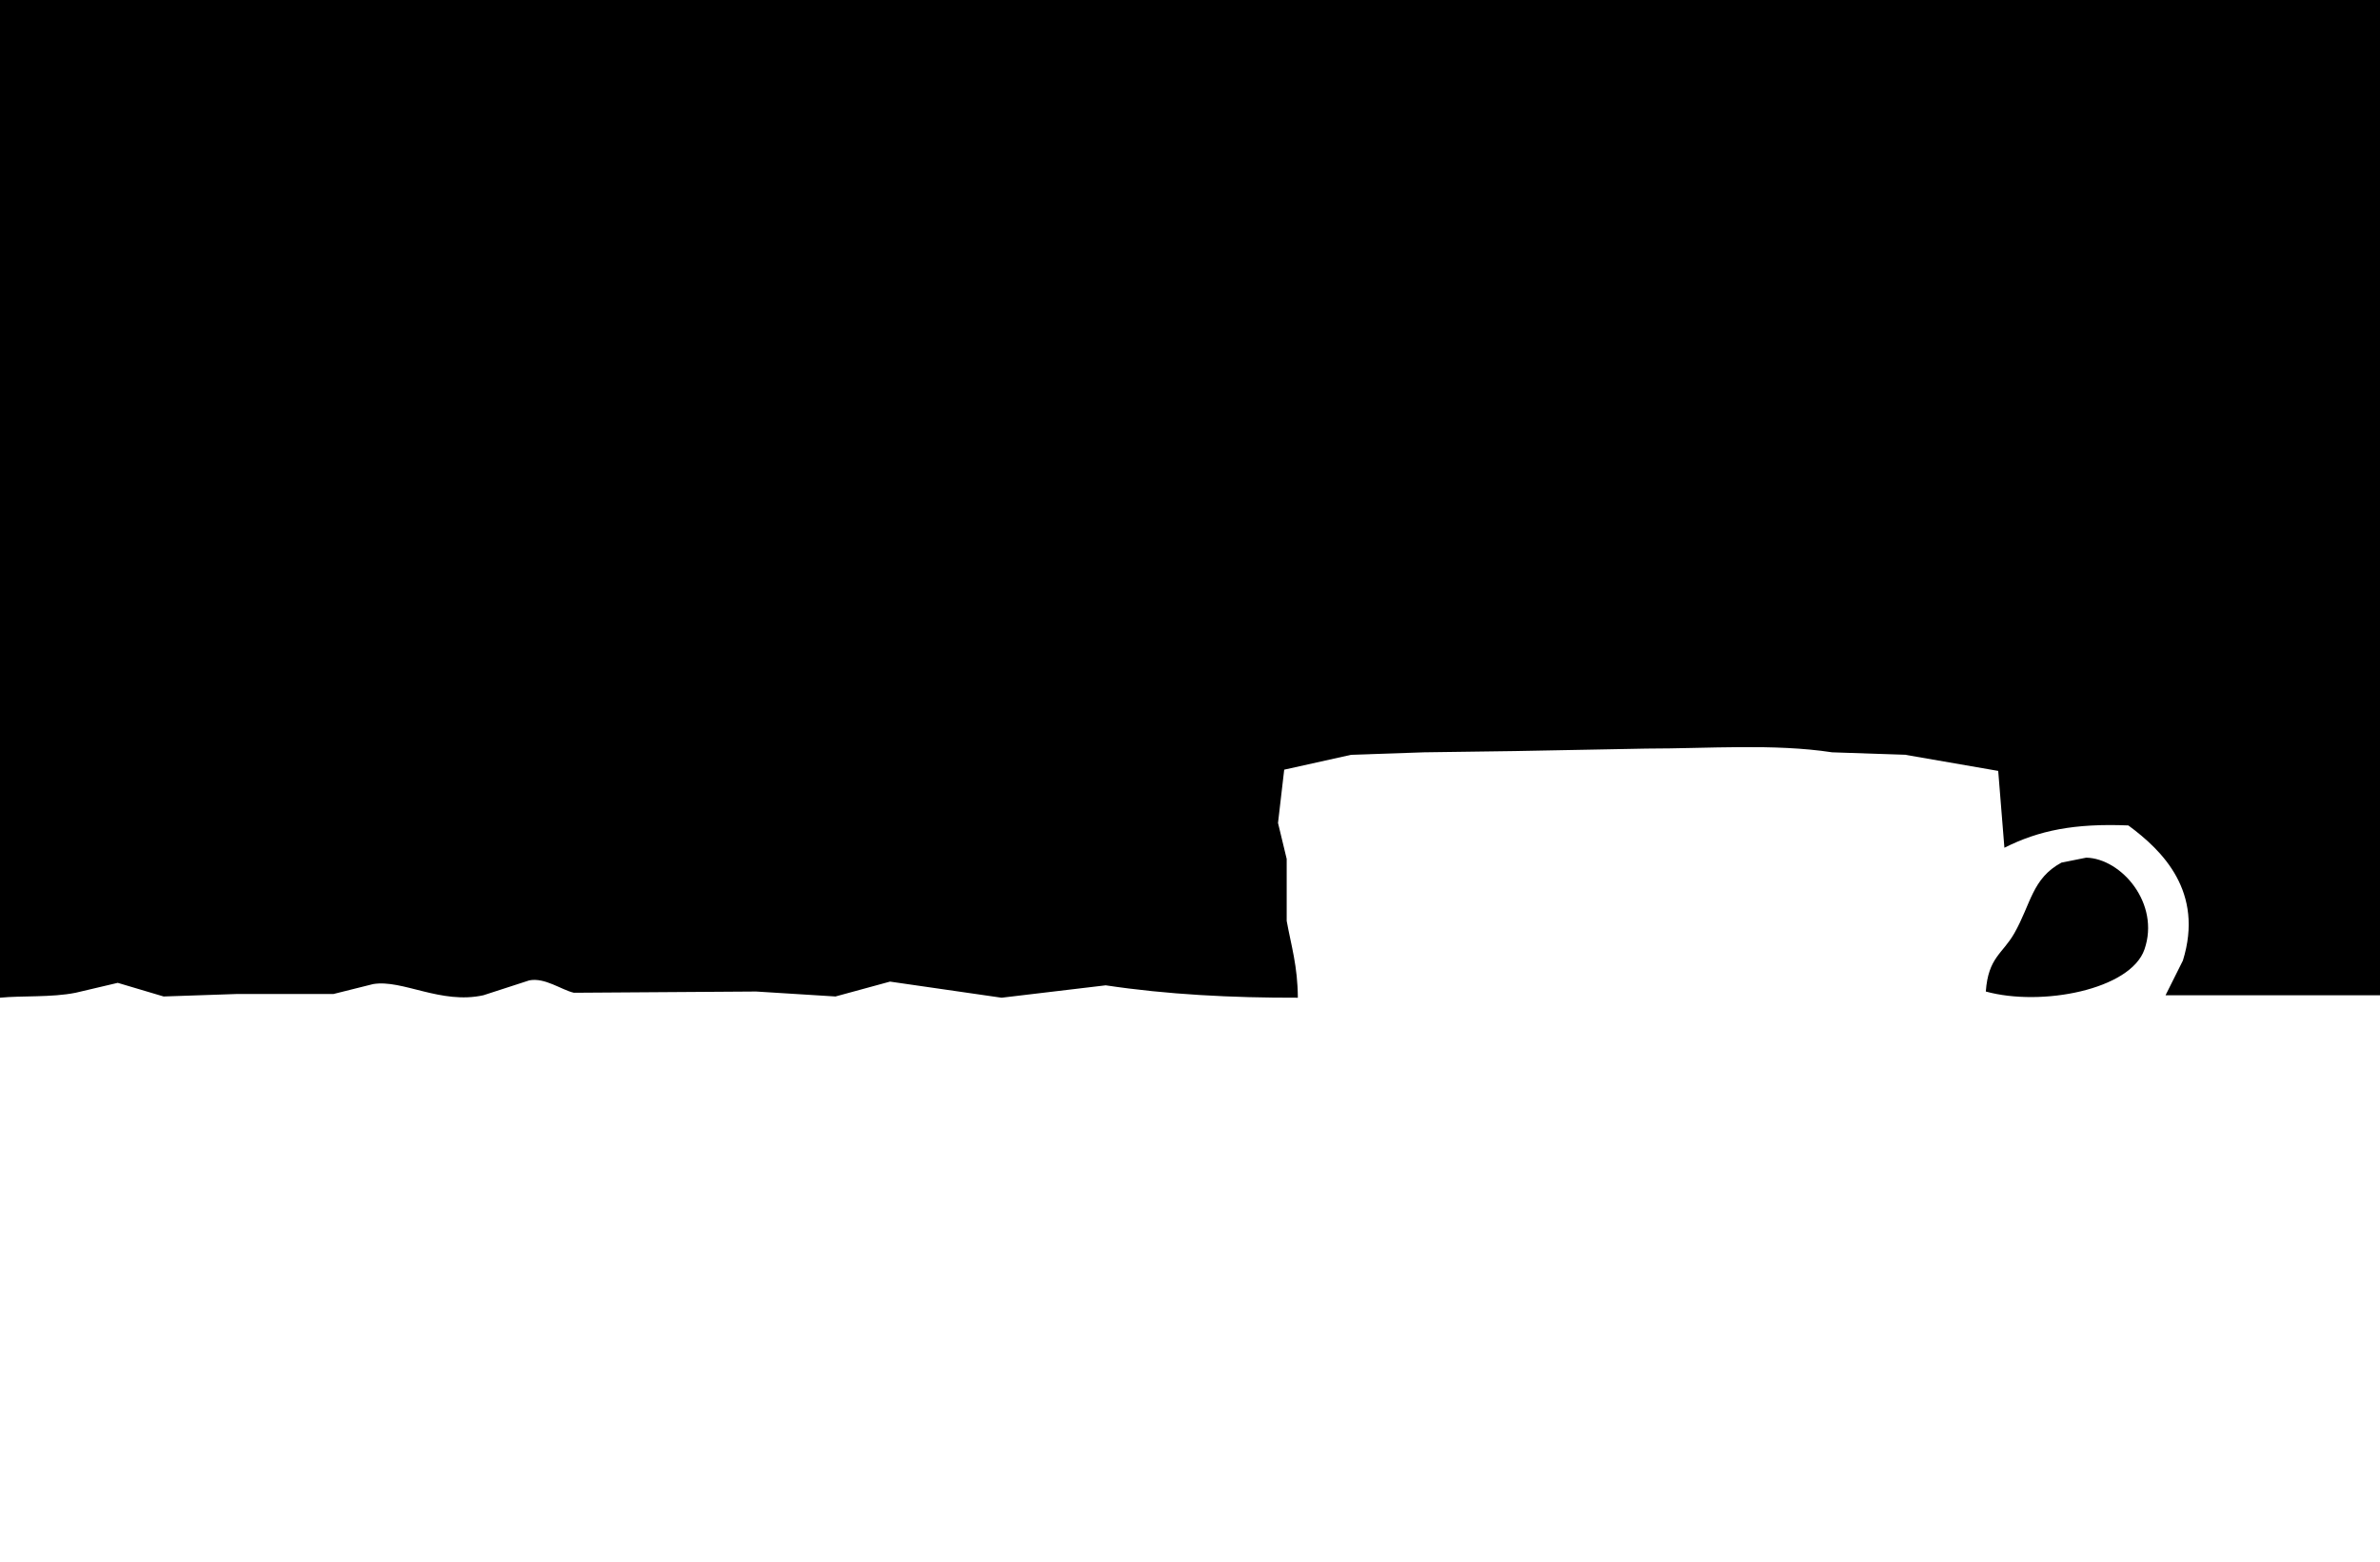
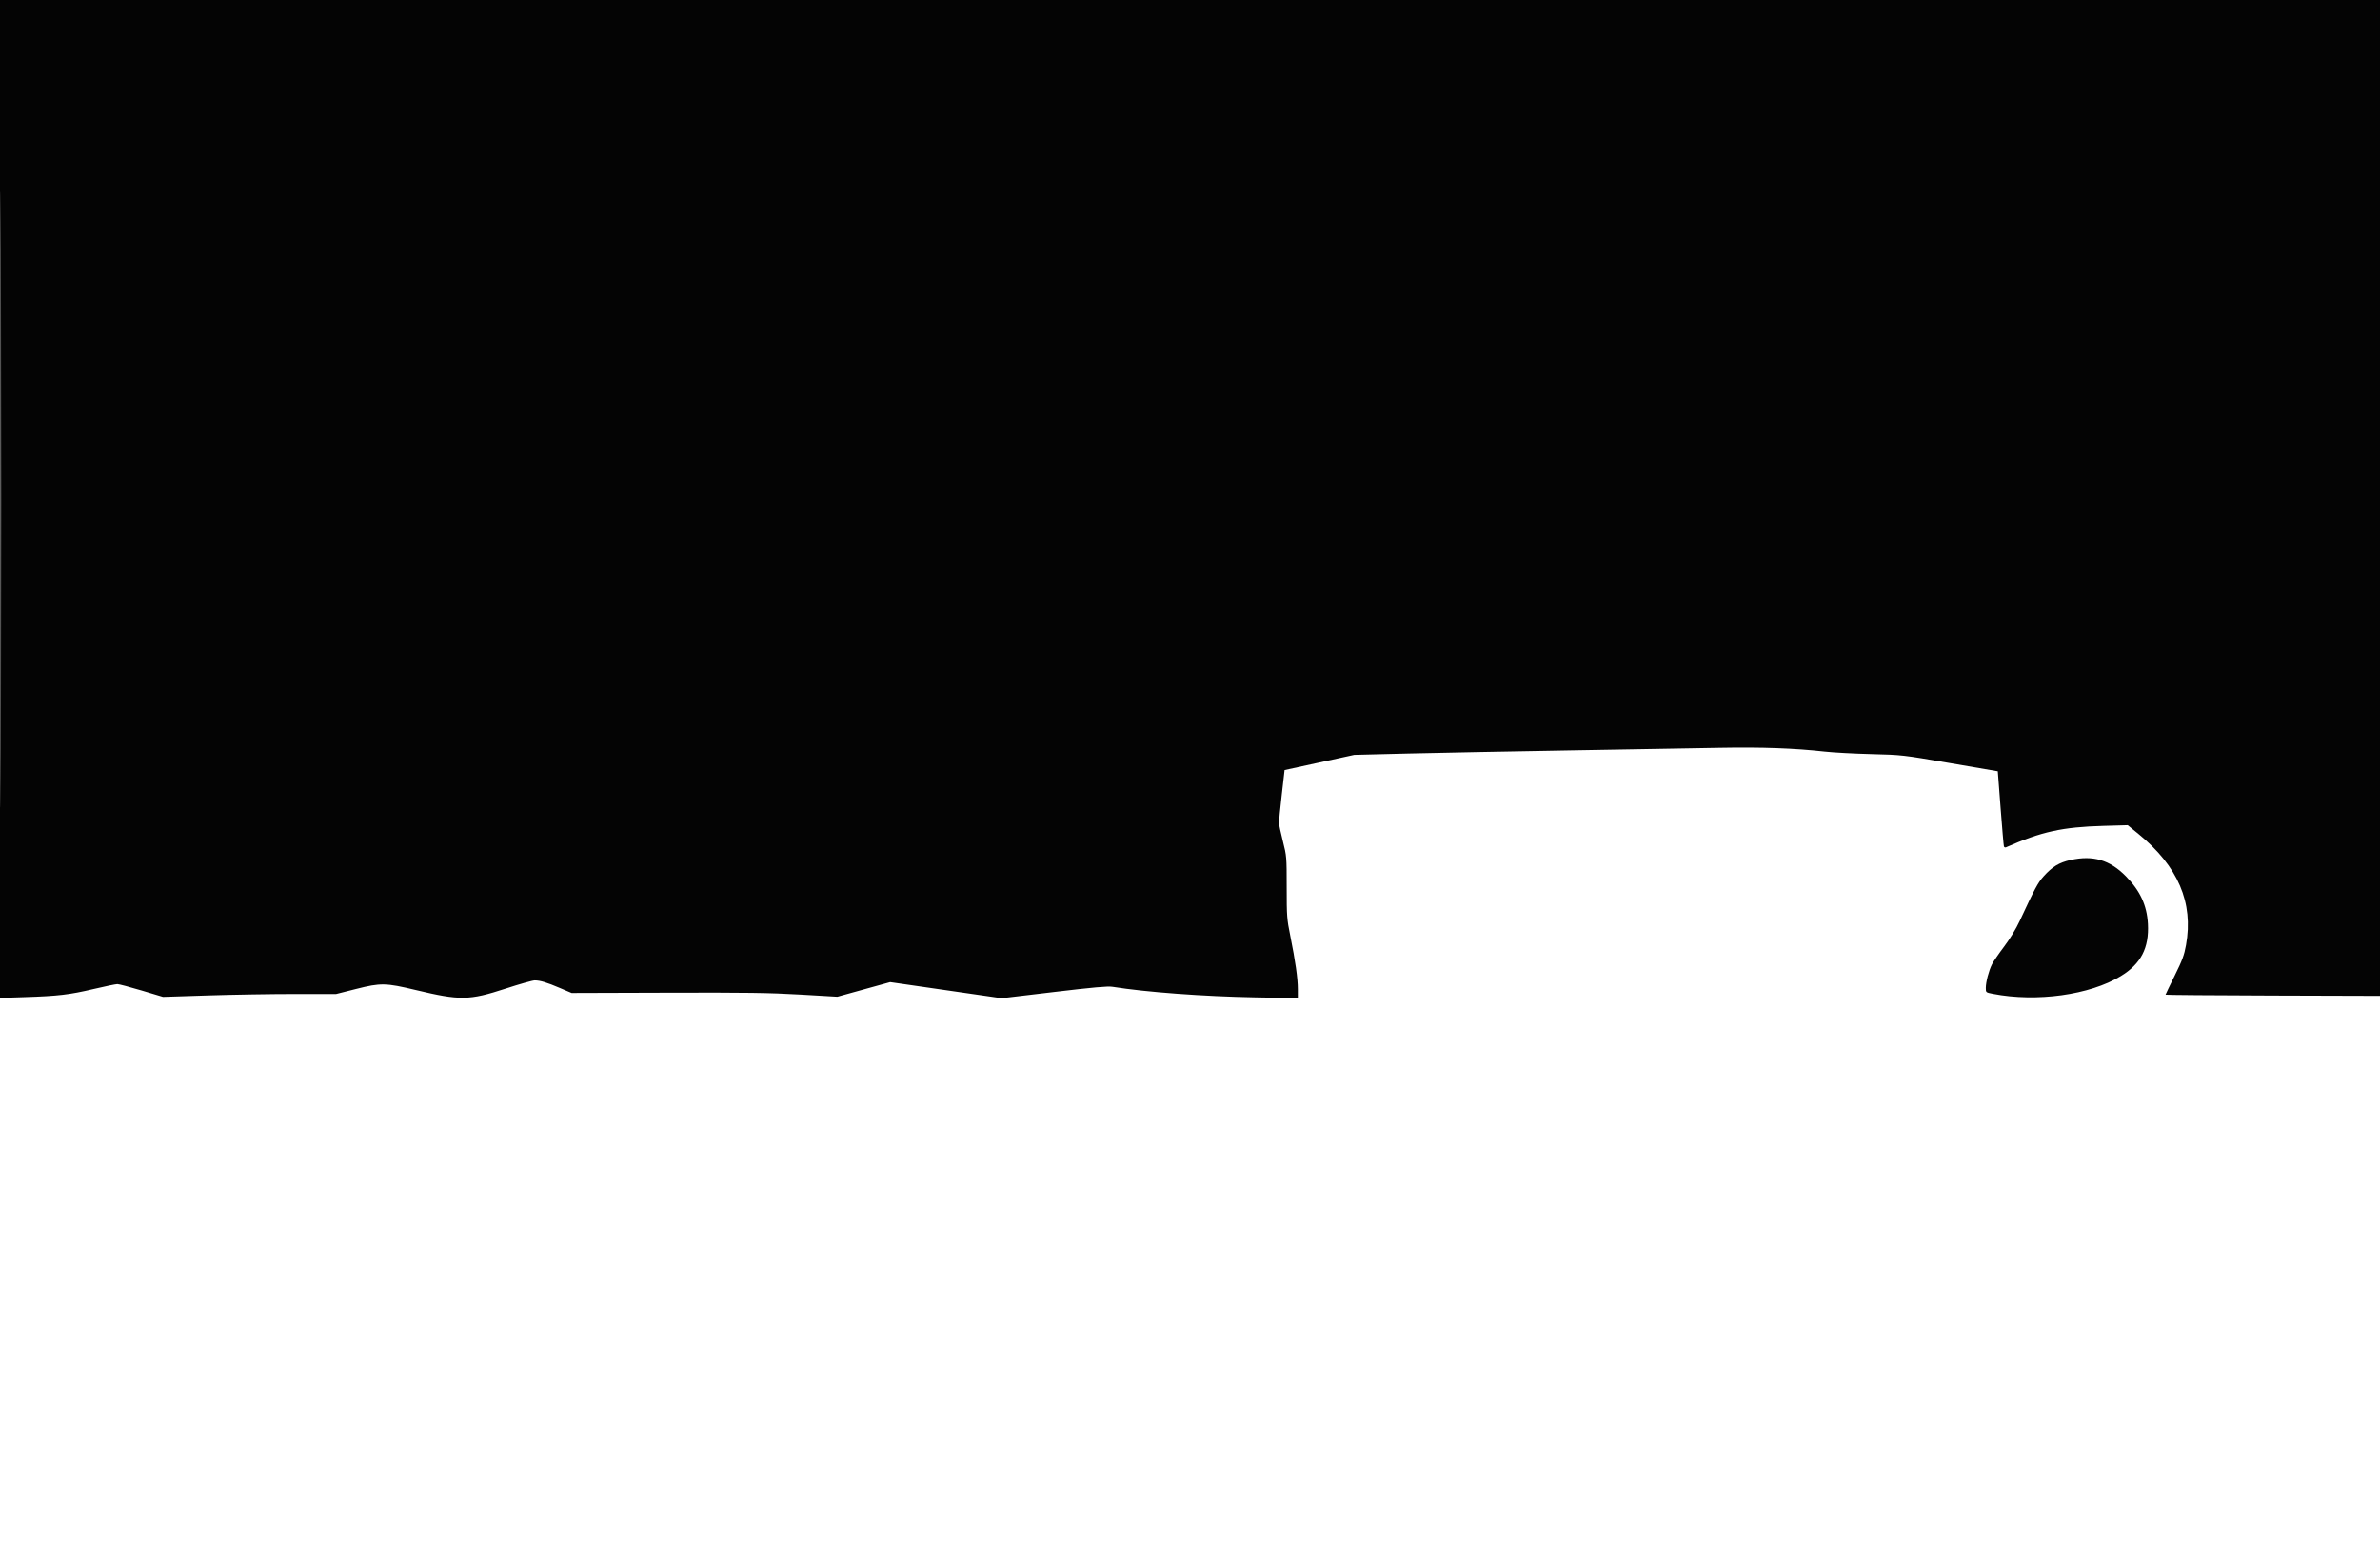
- <svg xmlns="http://www.w3.org/2000/svg" width="1920" height="1260" viewBox="0 0 1920 1260">
-   <defs>
-     <style>
-       .cls-1 {
-         fill-rule: evenodd;
-       }
-     </style>
-   </defs>
-   <path id="Color_Fill_1" data-name="Color Fill 1" class="cls-1" d="M0,0H1920V803H1747q7.005-14,14-28c17.17-55.448-16.38-88.671-44-109-43.52-1.771-72.12,3.96-100,18q-2.505-31-5-62l-75-13-59-2c-47.01-7.164-99.9-3-150-3l-106,2-73,1-59,2-54,12q-2.505,21.5-5,43,3.495,14.5,7,29v50c3.66,20.183,8.85,36.38,9,62-52.973.132-105.623-2.573-155-10l-84,10-90-13-44,12-64-4-147,1c-10.044-2.28-23.381-12.454-36-10l-37,12c-34.356,7.617-65.333-12.961-89-9l-32,8H191l-59,2L95,793l-34,8c-19.448,3.9-43.622,2.237-61,4V0ZM1683,692c28.38,0.647,59.77,37.035,47,74-11.26,32.6-83.27,46.33-128,34,1.99-27.605,13.5-30.3,23-47,13.53-23.79,14.29-44.151,38-57Q1673.005,694,1683,692Z" />
+ <svg xmlns="http://www.w3.org/2000/svg" width="1920" height="1260" viewBox="0 0 1920 1260" version="1.1">
+   <path d="" stroke="none" fill="#080404" fill-rule="evenodd" />
+   <path d="M 0 402.578 L 0 805.157 19.750 804.514 C 46.919 803.629, 56.003 802.563, 75.509 797.968 C 84.775 795.786, 93.400 794, 94.676 794 C 95.952 794, 104.759 796.320, 114.248 799.156 L 131.500 804.312 168 803.140 C 188.075 802.496, 219.483 801.976, 237.795 801.984 L 271.090 802 287.295 797.905 C 307.166 792.884, 311.113 792.957, 335.500 798.789 C 371.216 807.331, 378.468 807.215, 407.864 797.636 C 419.064 793.986, 429.639 791.003, 431.364 791.006 C 435.788 791.013, 441.083 792.615, 451.814 797.192 L 461.127 801.164 538.314 800.928 C 601.777 800.734, 620.834 801.002, 645.500 802.437 L 675.500 804.182 696.806 798.291 L 718.112 792.401 763.069 798.895 L 808.025 805.390 850.211 800.375 C 882.161 796.578, 893.622 795.558, 897.448 796.172 C 924.463 800.509, 971.283 803.972, 1012.750 804.702 L 1047 805.304 1047 798.031 C 1047 789.430, 1044.976 775.130, 1040.933 755.169 C 1038.155 741.454, 1038 739.370, 1038 715.785 C 1038 691.291, 1037.950 690.684, 1034.927 678.709 C 1033.236 672.013, 1031.825 665.402, 1031.792 664.017 C 1031.758 662.633, 1032.759 652.463, 1034.017 641.418 L 1036.303 621.335 1064.401 615.211 L 1092.500 609.086 1135.500 608.023 C 1159.150 607.439, 1218.100 606.295, 1266.500 605.481 C 1314.900 604.667, 1369.350 603.728, 1387.500 603.393 C 1421.151 602.773, 1447.816 603.735, 1472 606.442 C 1478.875 607.211, 1495.750 608.123, 1509.500 608.468 C 1534.465 609.094, 1534.555 609.105, 1573.088 615.705 L 1611.675 622.316 1613.927 651.908 C 1615.166 668.184, 1616.368 682.109, 1616.598 682.854 C 1616.828 683.598, 1617.576 683.961, 1618.258 683.660 C 1646.979 670.987, 1663.785 667.295, 1697 666.362 L 1716.500 665.815 1725 672.749 C 1757.103 698.941, 1769.689 728.272, 1763.521 762.523 C 1762.052 770.683, 1760.591 774.626, 1754.386 787.164 C 1750.324 795.374, 1747 802.291, 1747 802.535 C 1747 802.779, 1786.150 803.096, 1834 803.239 L 1921 803.500 1921 401.750 L 1921 0 960.500 0 L 0 0 0 402.578 M 0.495 403 C 0.495 624.375, 0.610 714.937, 0.750 604.250 C 0.890 493.562, 0.890 312.437, 0.750 201.750 C 0.610 91.062, 0.495 181.625, 0.495 403 M 1670.445 693.861 C 1661.174 695.903, 1655.653 699.255, 1648.553 707.152 C 1644.047 712.164, 1641.427 717.063, 1629.378 743 C 1626.350 749.517, 1621.575 757.373, 1616.791 763.710 C 1612.551 769.325, 1608.161 775.724, 1607.036 777.929 C 1604.451 782.997, 1602 792.316, 1602 797.080 C 1602 800.739, 1602.001 800.740, 1607.750 801.859 C 1642.951 808.710, 1685.857 802.773, 1710.842 787.596 C 1727.147 777.691, 1733.823 764.847, 1732.782 745.386 C 1731.985 730.491, 1726.470 718.613, 1714.926 706.934 C 1701.949 693.805, 1688.561 689.870, 1670.445 693.861" stroke="none" fill="#040404" fill-rule="evenodd" />
</svg>
